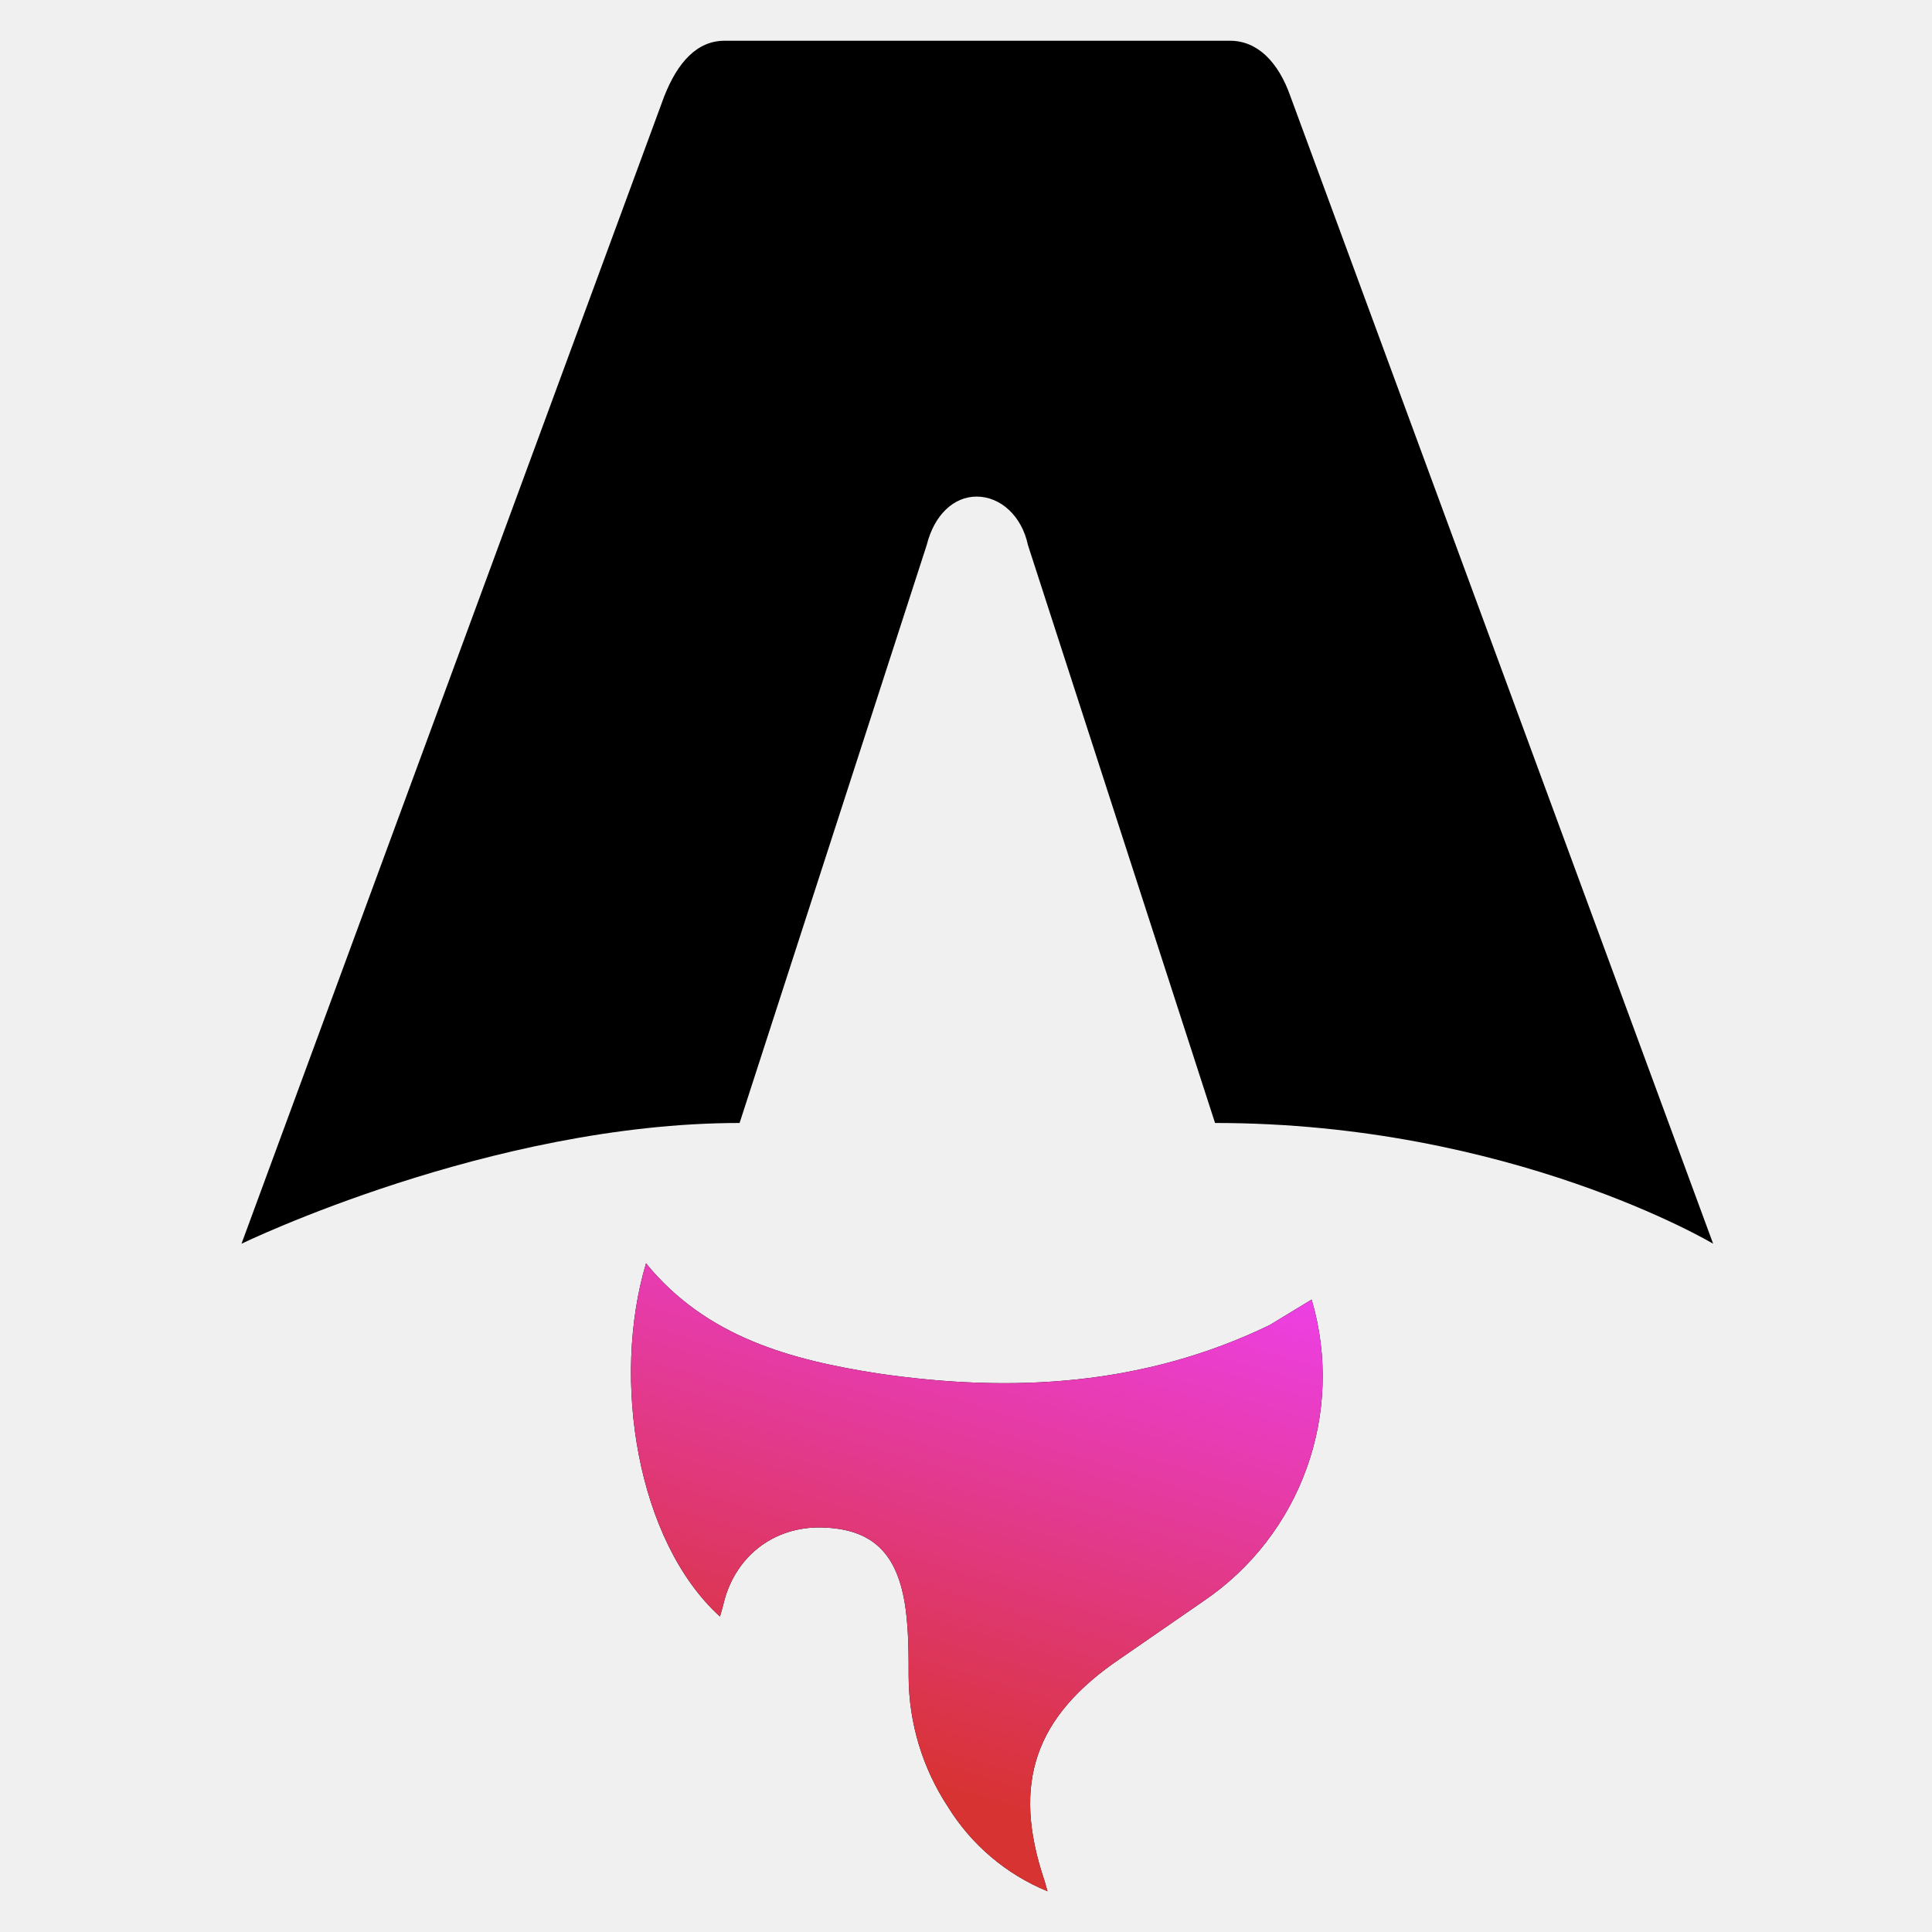
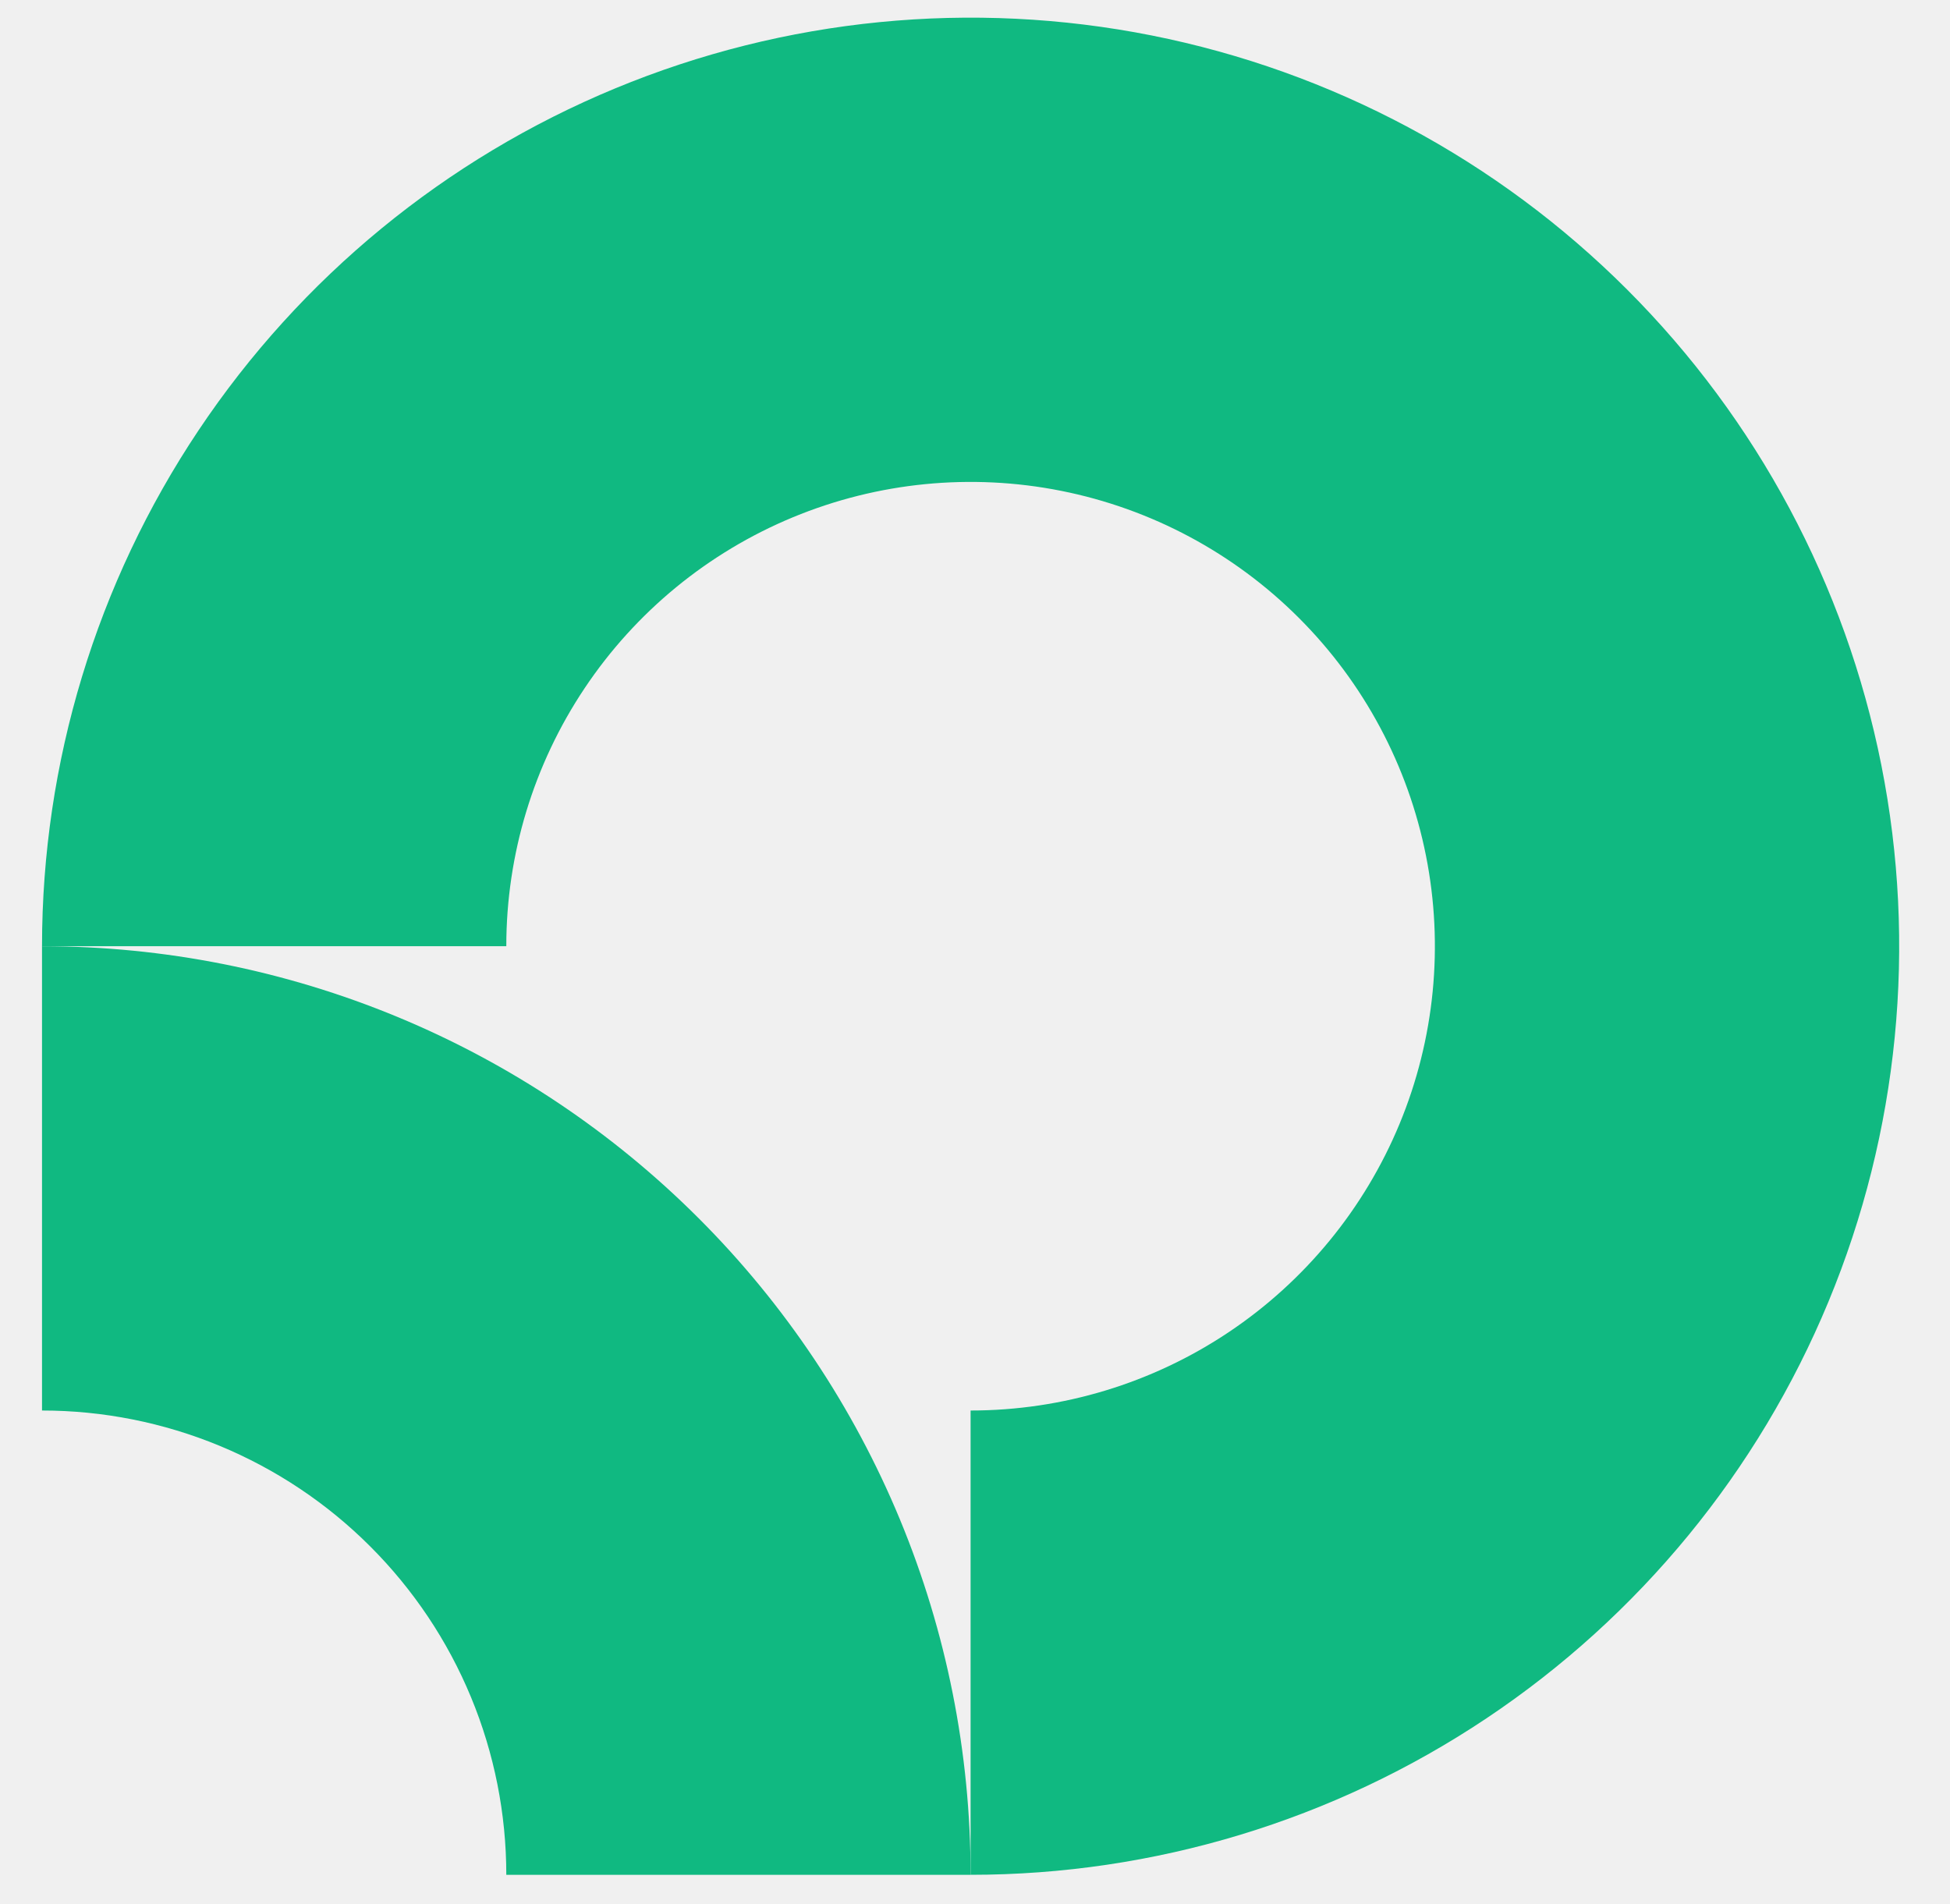
- <svg xmlns="http://www.w3.org/2000/svg" fill="none" viewBox="0 0 128 128">
-   <g>
-     <path d="M47.7 107.1c-5.5-5-7.2-15.7-4.9-23.4 4 4.9 9.6 6.4 15.4 7.3 8.9 1.3 17.6.8 25.9-3.2l2.8-1.7a18 18 0 0 1-7.2 20l-5.5 3.8c-5.6 3.8-7.2 8.2-5 14.7l.2.7a14 14 0 0 1-6.6-5.6 15.8 15.8 0 0 1-2.6-8.6c0-1.5 0-3-.2-4.5-.5-3.7-2.2-5.3-5.5-5.4-3.3-.1-5.9 2-6.6 5.2l-.2.7Z" />
-     <path d="M16 82.4s16.5-8 33-8l12.4-38.3c.5-2 1.8-3.2 3.3-3.2 1.6 0 3 1.3 3.4 3.2l12.4 38.3c19.6 0 33 8 33 8l-28-76c-.8-2.3-2.2-3.7-4-3.7H48c-1.8 0-3.1 1.4-4 3.7l-28 76Z" />
+ <svg xmlns="http://www.w3.org/2000/svg" data-logo="logo" viewBox="0 0 42 41">
+   <g id="logogram" transform="     translate(0, 0)     rotate(0 20.5 20.5)     translate(20.5, 20.5) scale(1, -1) translate(-20.5, -20.5)   ">
+     <path fill-rule="evenodd" clip-rule="evenodd" d="M26.461 12.305C24.817 11.206 22.883 10.62 20.905 10.62V0.62C24.861 0.62 28.728 1.793 32.017 3.991C35.306 6.188 37.869 9.312 39.383 12.966C40.897 16.621 41.293 20.642 40.521 24.522C39.749 28.401 37.844 31.965 35.047 34.762C32.25 37.559 28.687 39.464 24.807 40.236C20.927 41.007 16.906 40.611 13.252 39.097C9.597 37.584 6.474 35.02 4.276 31.731C2.078 28.442 0.905 24.576 0.905 20.62H10.905C10.905 22.598 11.492 24.531 12.591 26.176C13.689 27.82 15.251 29.102 17.078 29.859C18.906 30.616 20.916 30.814 22.856 30.428C24.796 30.042 26.578 29.09 27.976 27.691C29.375 26.293 30.327 24.511 30.713 22.571C31.099 20.631 30.901 18.62 30.144 16.793C29.387 14.966 28.105 13.404 26.461 12.305Z" fill="#10B981" />
+     <path fill-rule="evenodd" clip-rule="evenodd" d="M10.905 0.62C10.905 1.933 10.647 3.234 10.144 4.447C9.642 5.66 8.905 6.762 7.976 7.691C7.048 8.62 5.945 9.356 4.732 9.859C3.519 10.361 2.219 10.62 0.905 10.62L0.905 20.62C3.532 20.62 6.132 20.103 8.559 19.098C10.986 18.093 13.19 16.619 15.047 14.762C16.905 12.905 18.378 10.7 19.383 8.274C20.388 5.847 20.905 3.246 20.905 0.62L10.905 0.62Z" fill="#10B981" />
  </g>
-   <path fill="url(#a)" d="M47.7 107.1c-5.5-5-7.2-15.7-4.9-23.4 4 4.9 9.6 6.4 15.4 7.3 8.9 1.3 17.6.8 25.9-3.2l2.8-1.7a18 18 0 0 1-7.2 20l-5.5 3.8c-5.6 3.8-7.2 8.2-5 14.7l.2.7a14 14 0 0 1-6.6-5.6 15.8 15.8 0 0 1-2.6-8.6c0-1.5 0-3-.2-4.5-.5-3.7-2.2-5.3-5.5-5.4-3.3-.1-5.9 2-6.6 5.2l-.2.7Z" />
-   <defs>
-     <linearGradient id="a" x1="64.7" x2="77.4" y1="119.2" y2="77.4" gradientUnits="userSpaceOnUse">
-       <stop stop-color="#D83333" />
-       <stop offset="1" stop-color="#F041FF" />
-     </linearGradient>
-   </defs>
-   <style>
-     g {
-       fill: #000;
-     }
- 
-     @media (prefers-color-scheme: dark) {
-       g {
-         fill: #FFF;
-       }
-     }
-   </style>
+   <g id="logotype" transform="" />
</svg>
